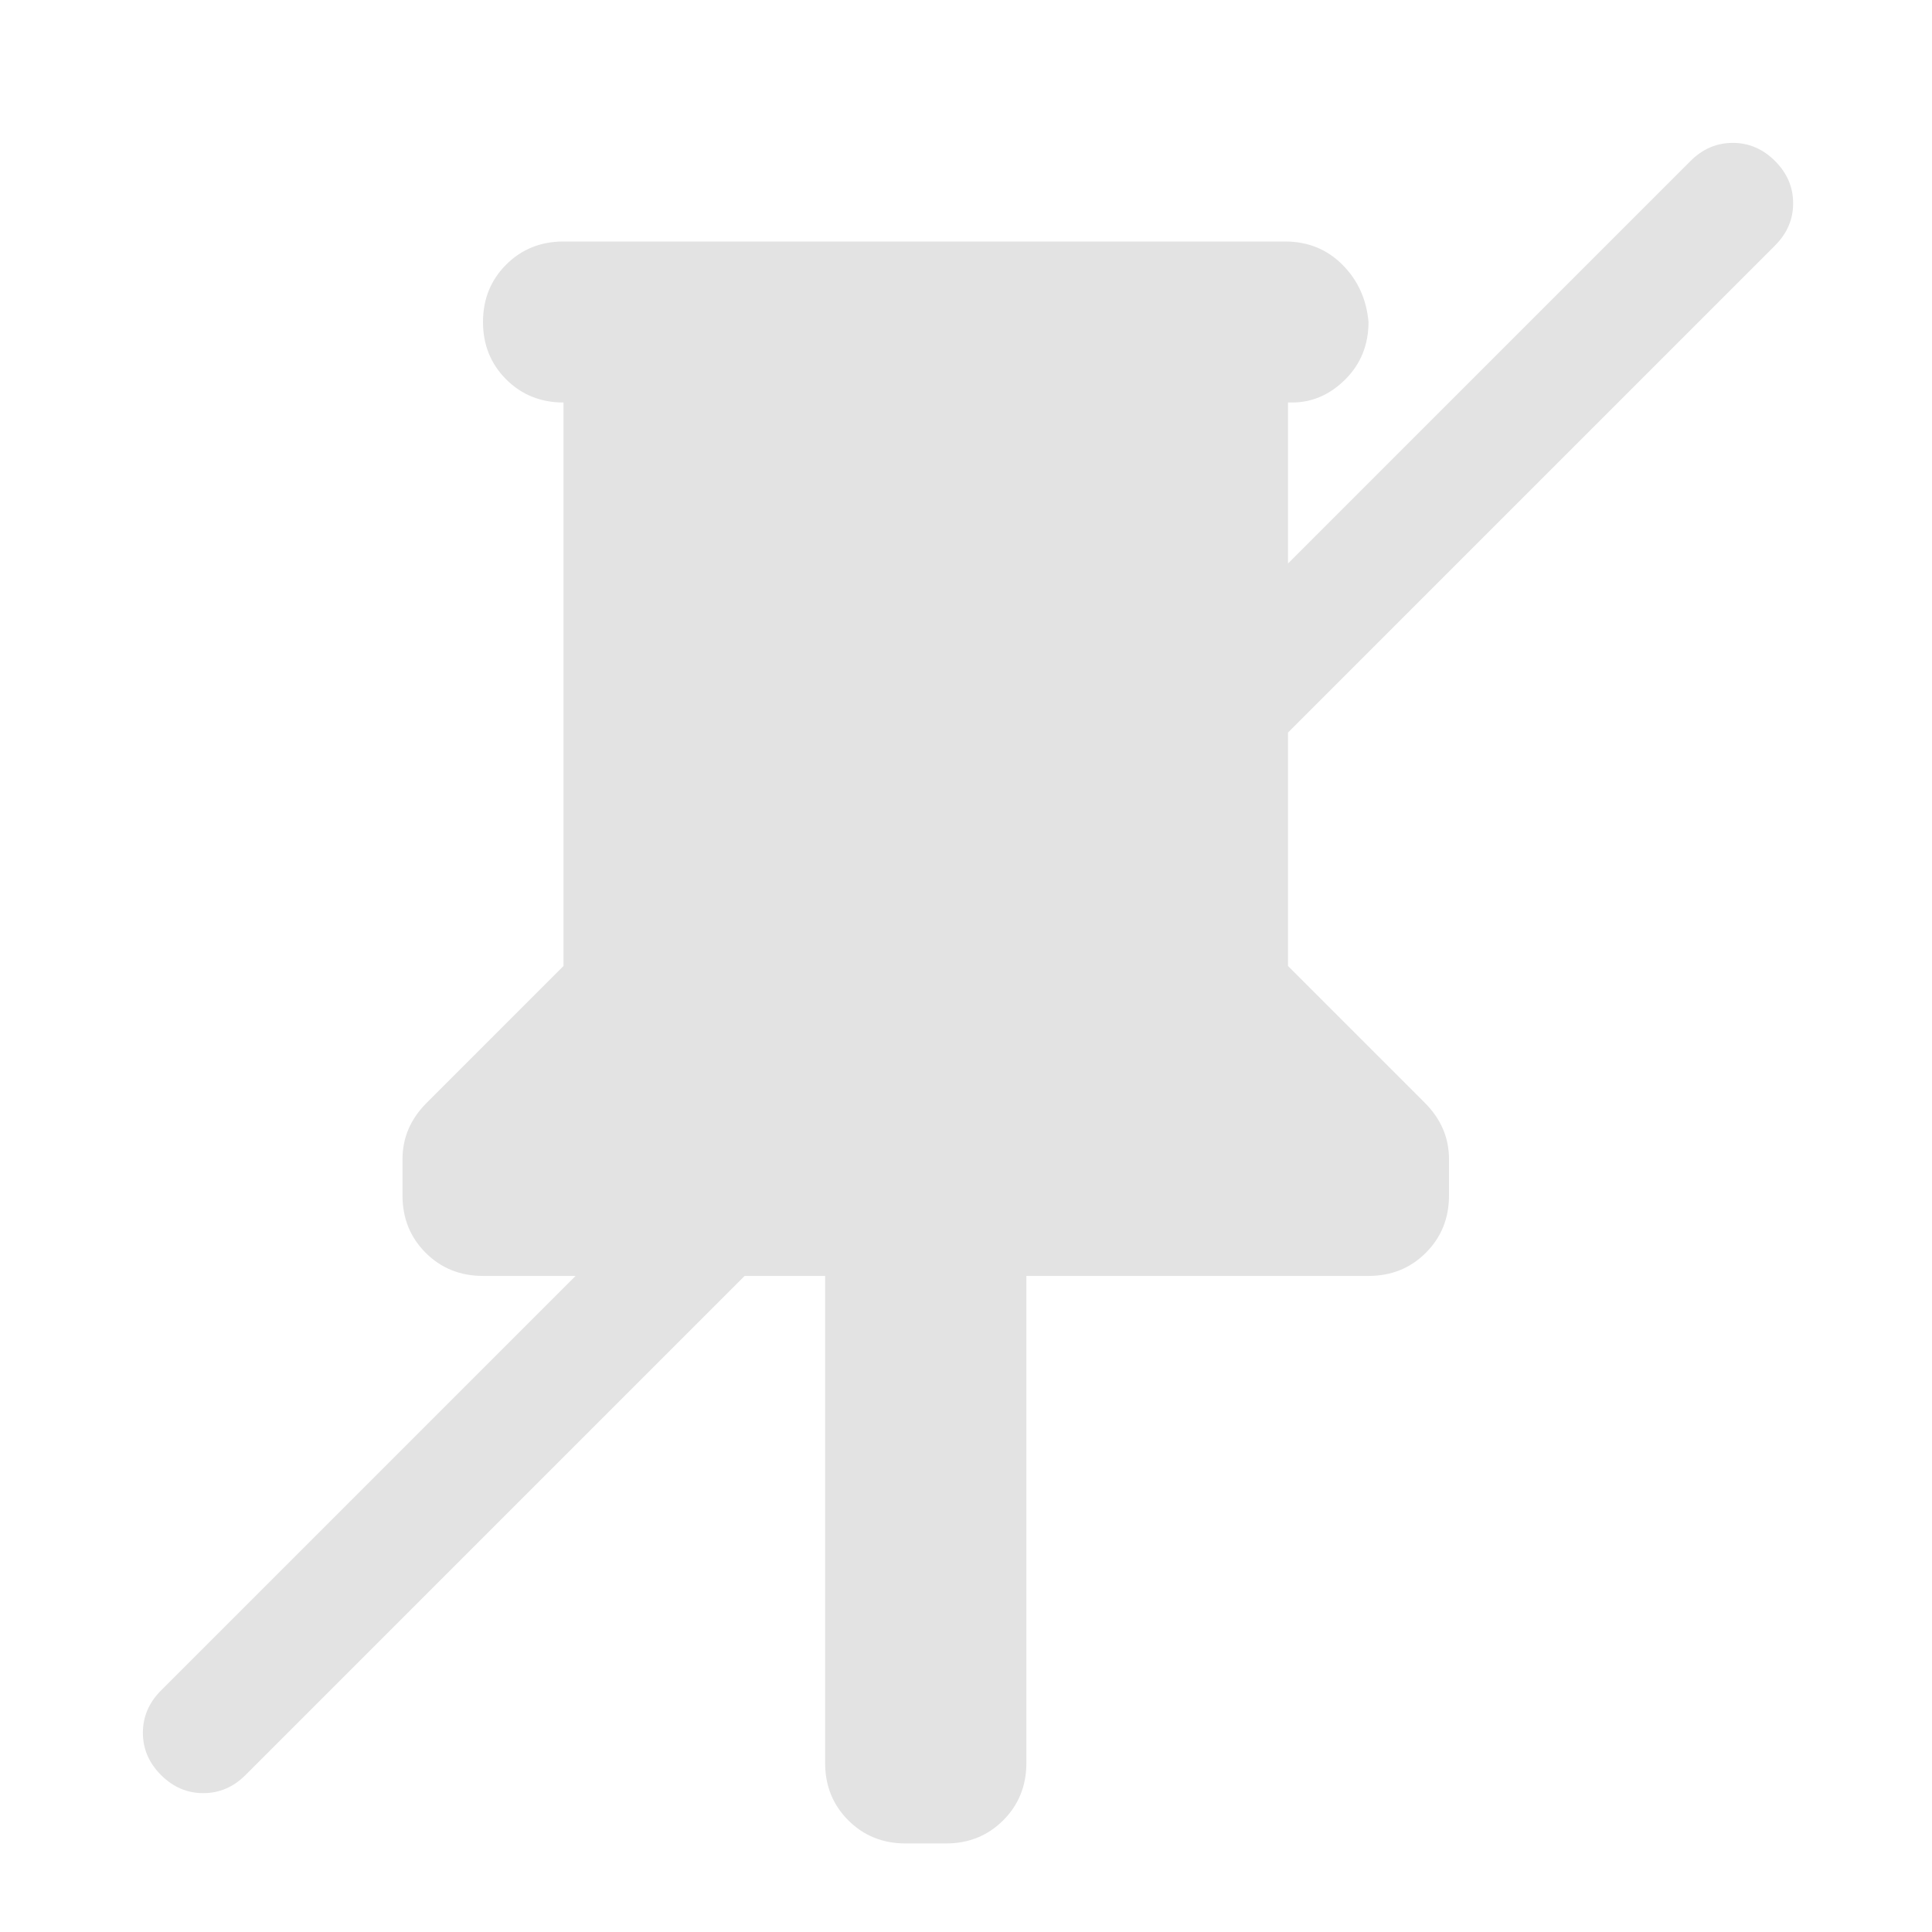
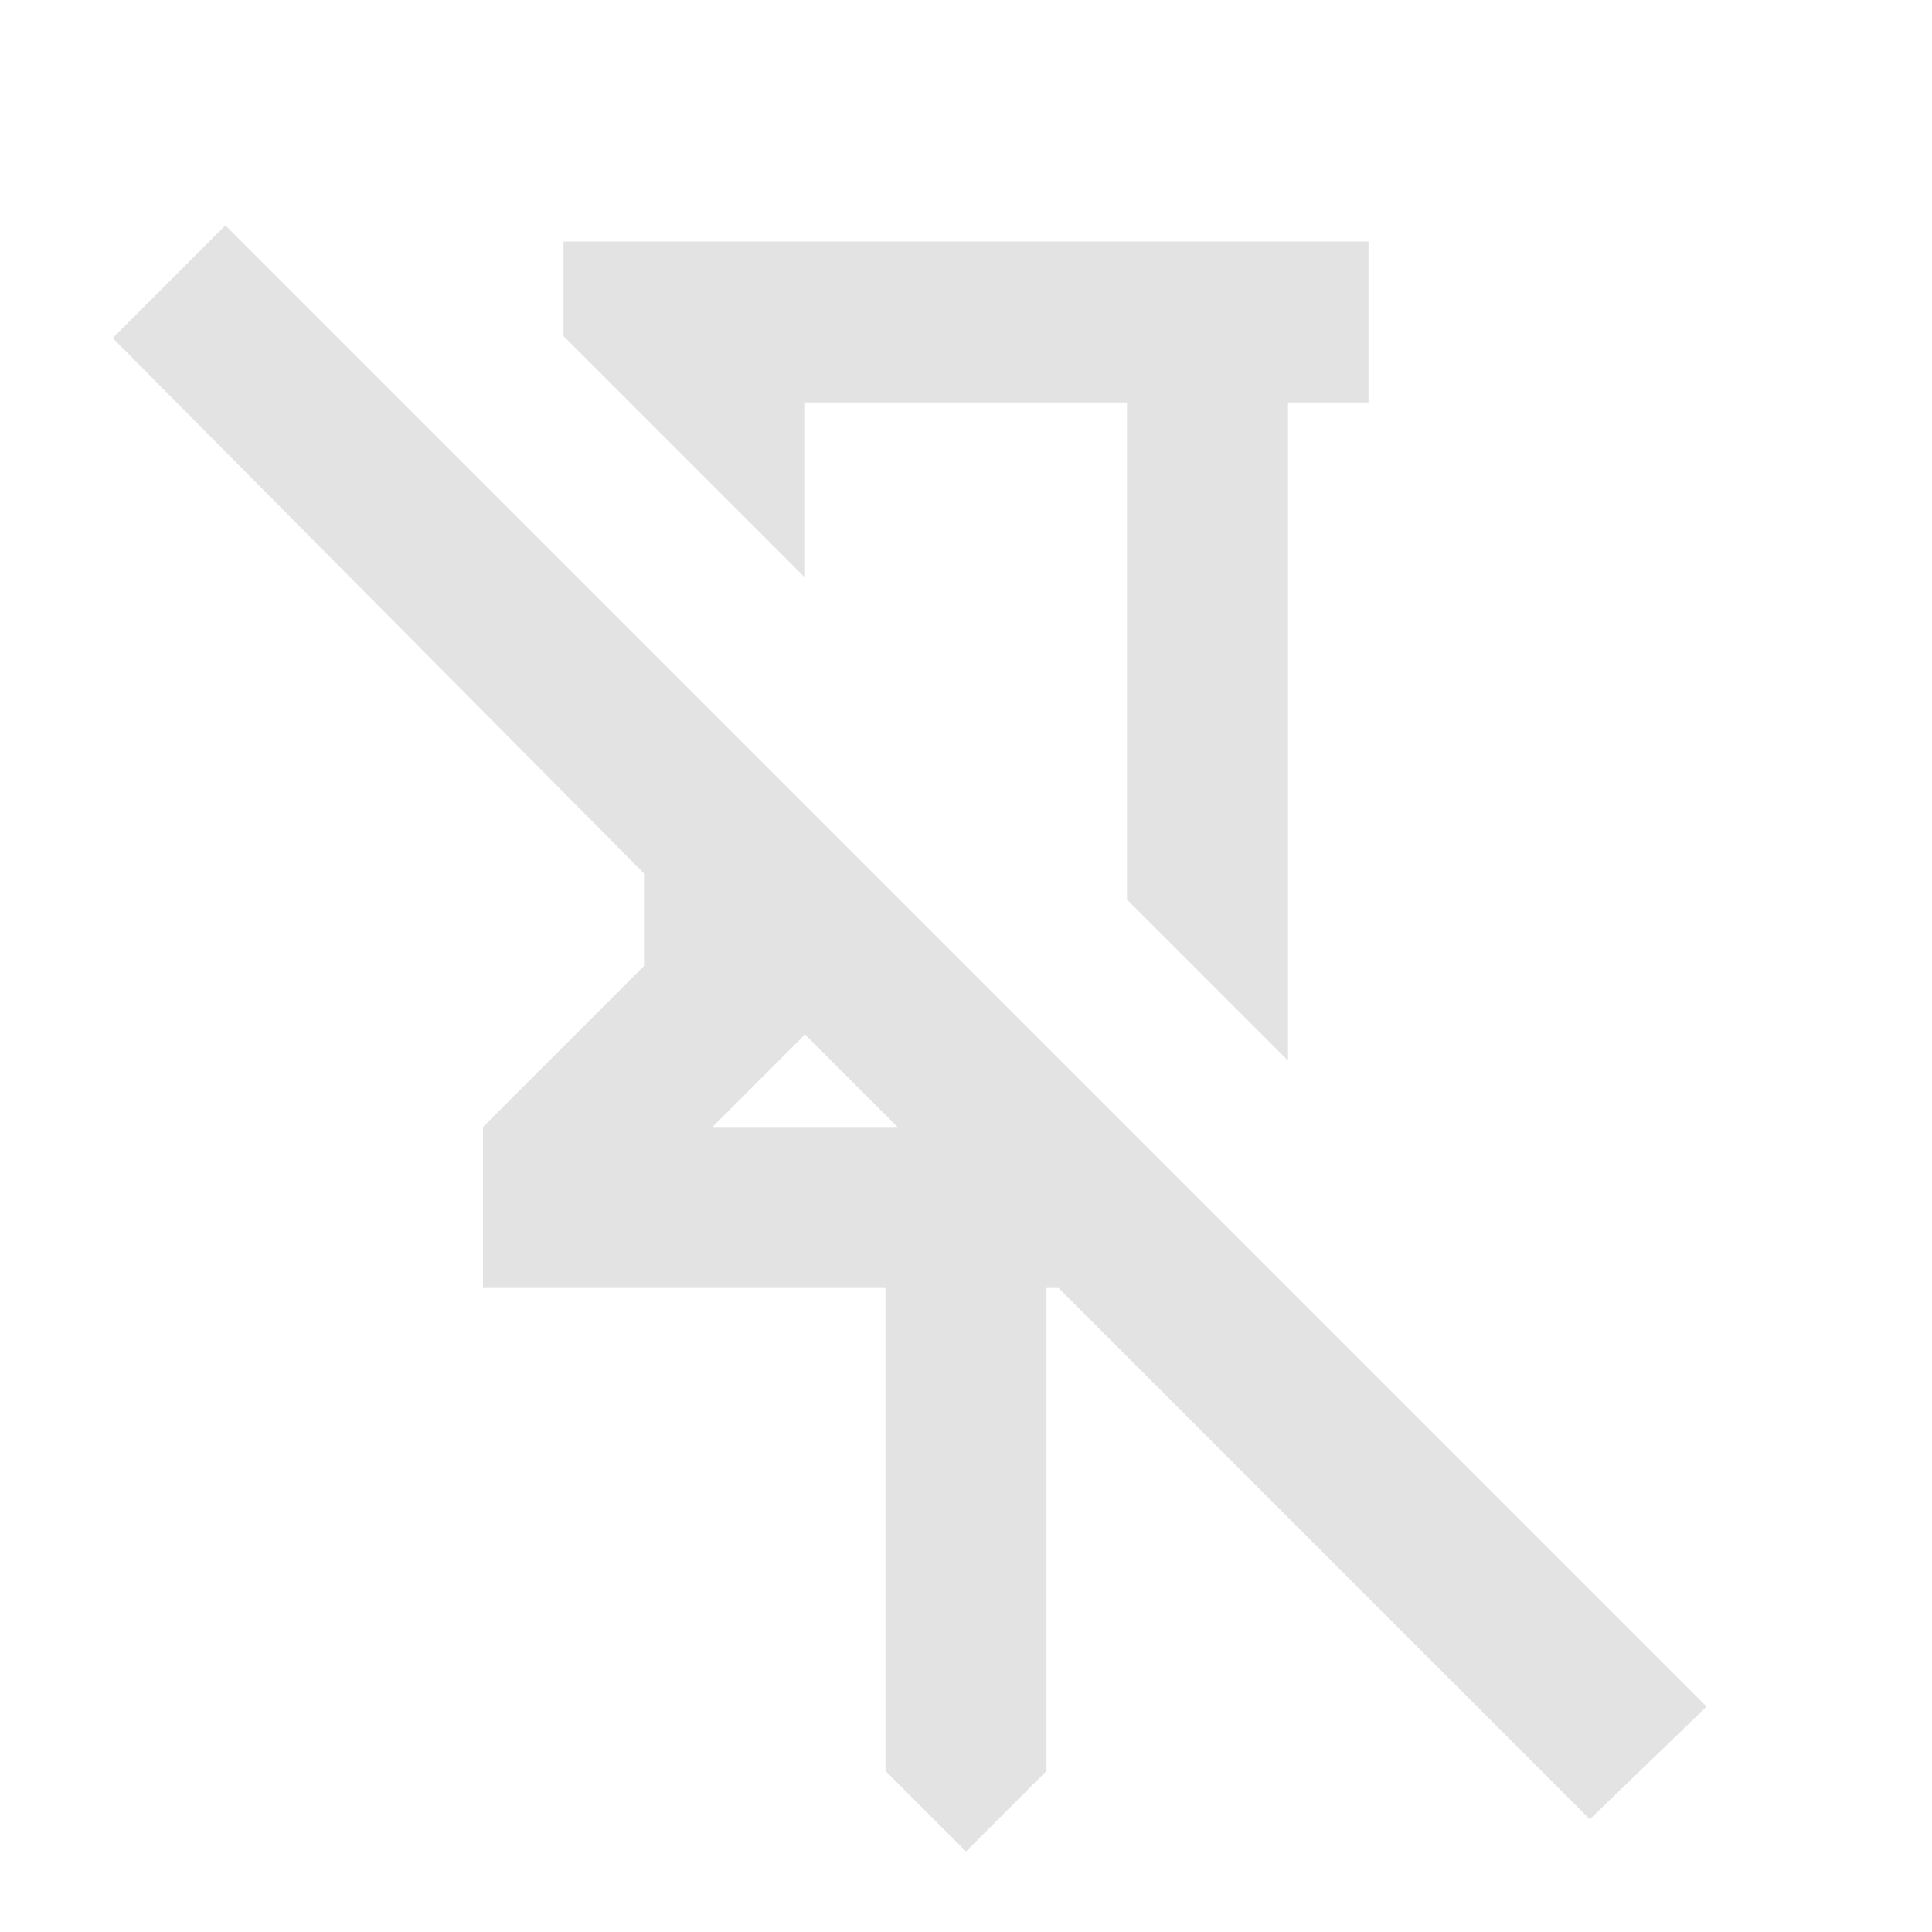
<svg xmlns="http://www.w3.org/2000/svg" height="24px" viewBox="0 -960 960 960" width="24px" fill="#e3e3e3">
-   <path d="M640-760v280l68 68q6 6 9 13t3 15v18q0 17-11.5 28.5T680-326H510v242q0 17-11.5 28.5T470-44h-20q-17 0-28.5-11.5T410-84v-242H240q-17 0-28.5-11.5T200-366v-18q0-8 3-15t9-13l68-68v-280q-17 0-28.5-11.5T240-800q0-17 11.5-28.5T280-840h358.5q17 0 28.5 11.5 T680-800 q0 17 -11.5 28.5 T642-760 h-7.5ZM80-120l760-760q9-9 21-9t21 9q9 9 9 21t-9 21L122-78q-9 9-21 9t-21-9q-9-9-9-21t9-21Z" />
+   <path d="M680-840v80h-40v327l-80-80v-247H400v87l-87-87-33-33v-47h400ZM480-40l-40-40v-240H240v-80l80-80v-46L56-792l56-56 736 736-58 56-264-264h-6v240l-40 40ZM354-400h92l-44-44-2-2-46 46Zm126-193Zm-78 149Z" />
</svg>
